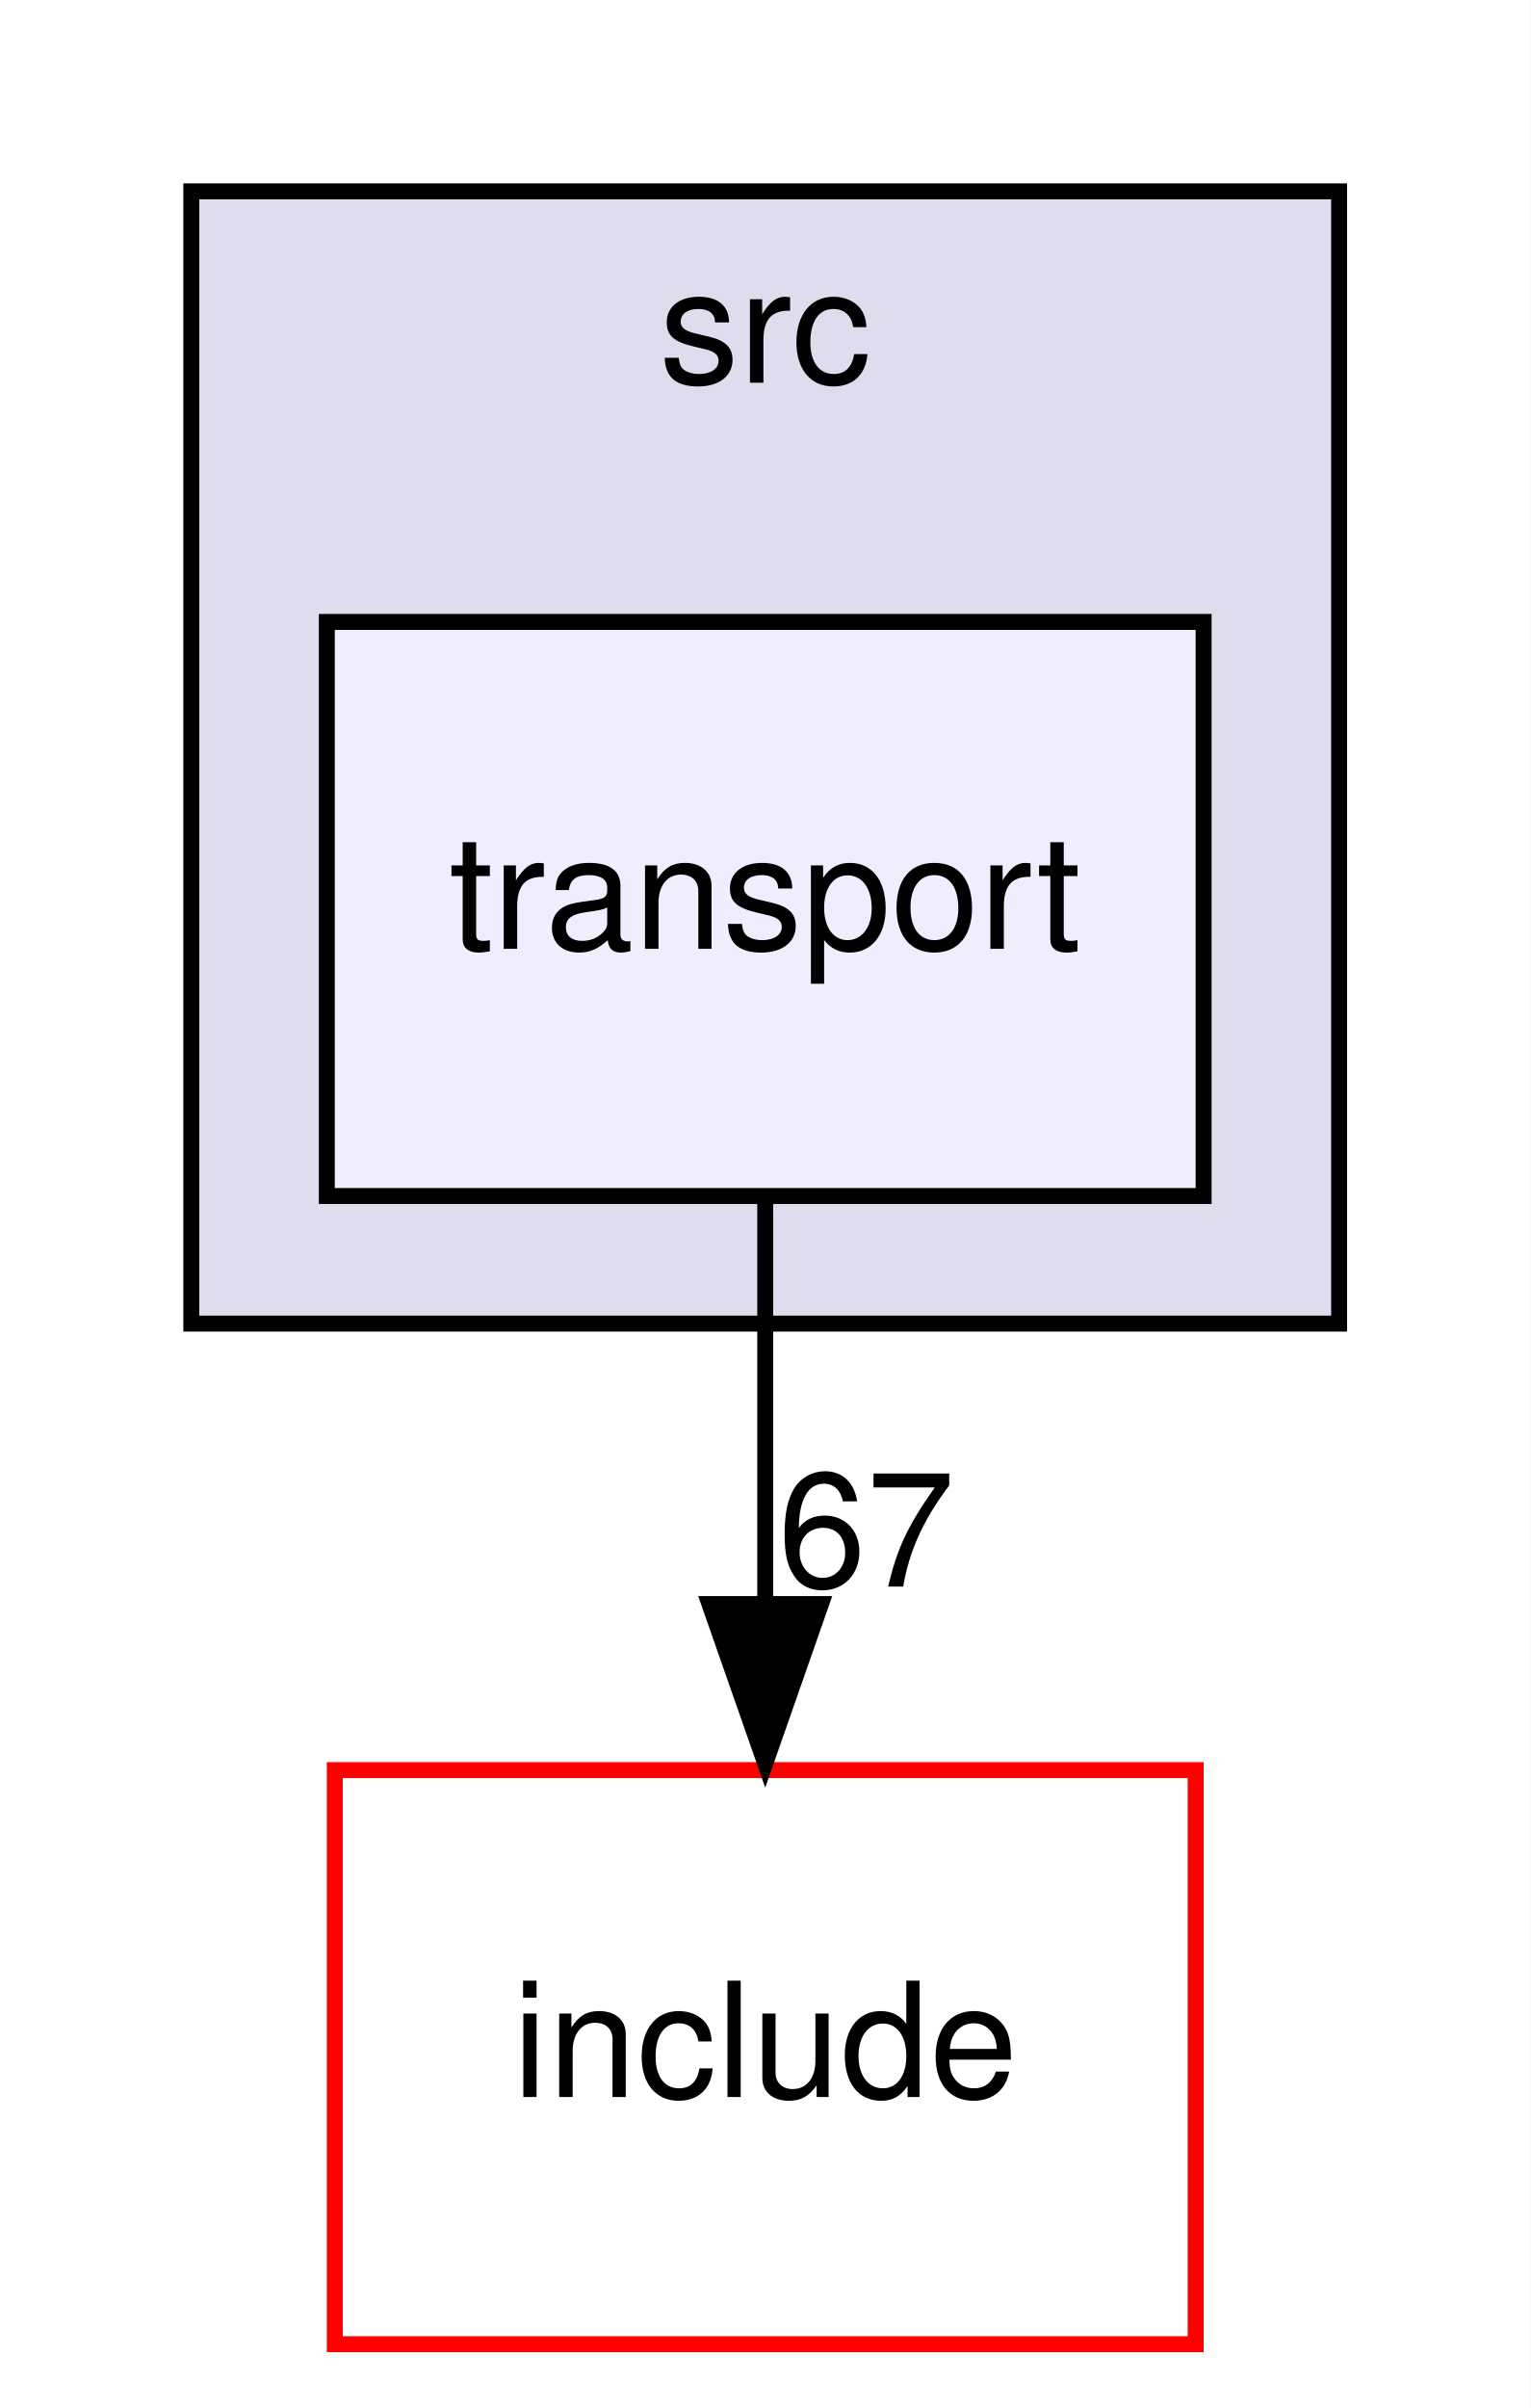
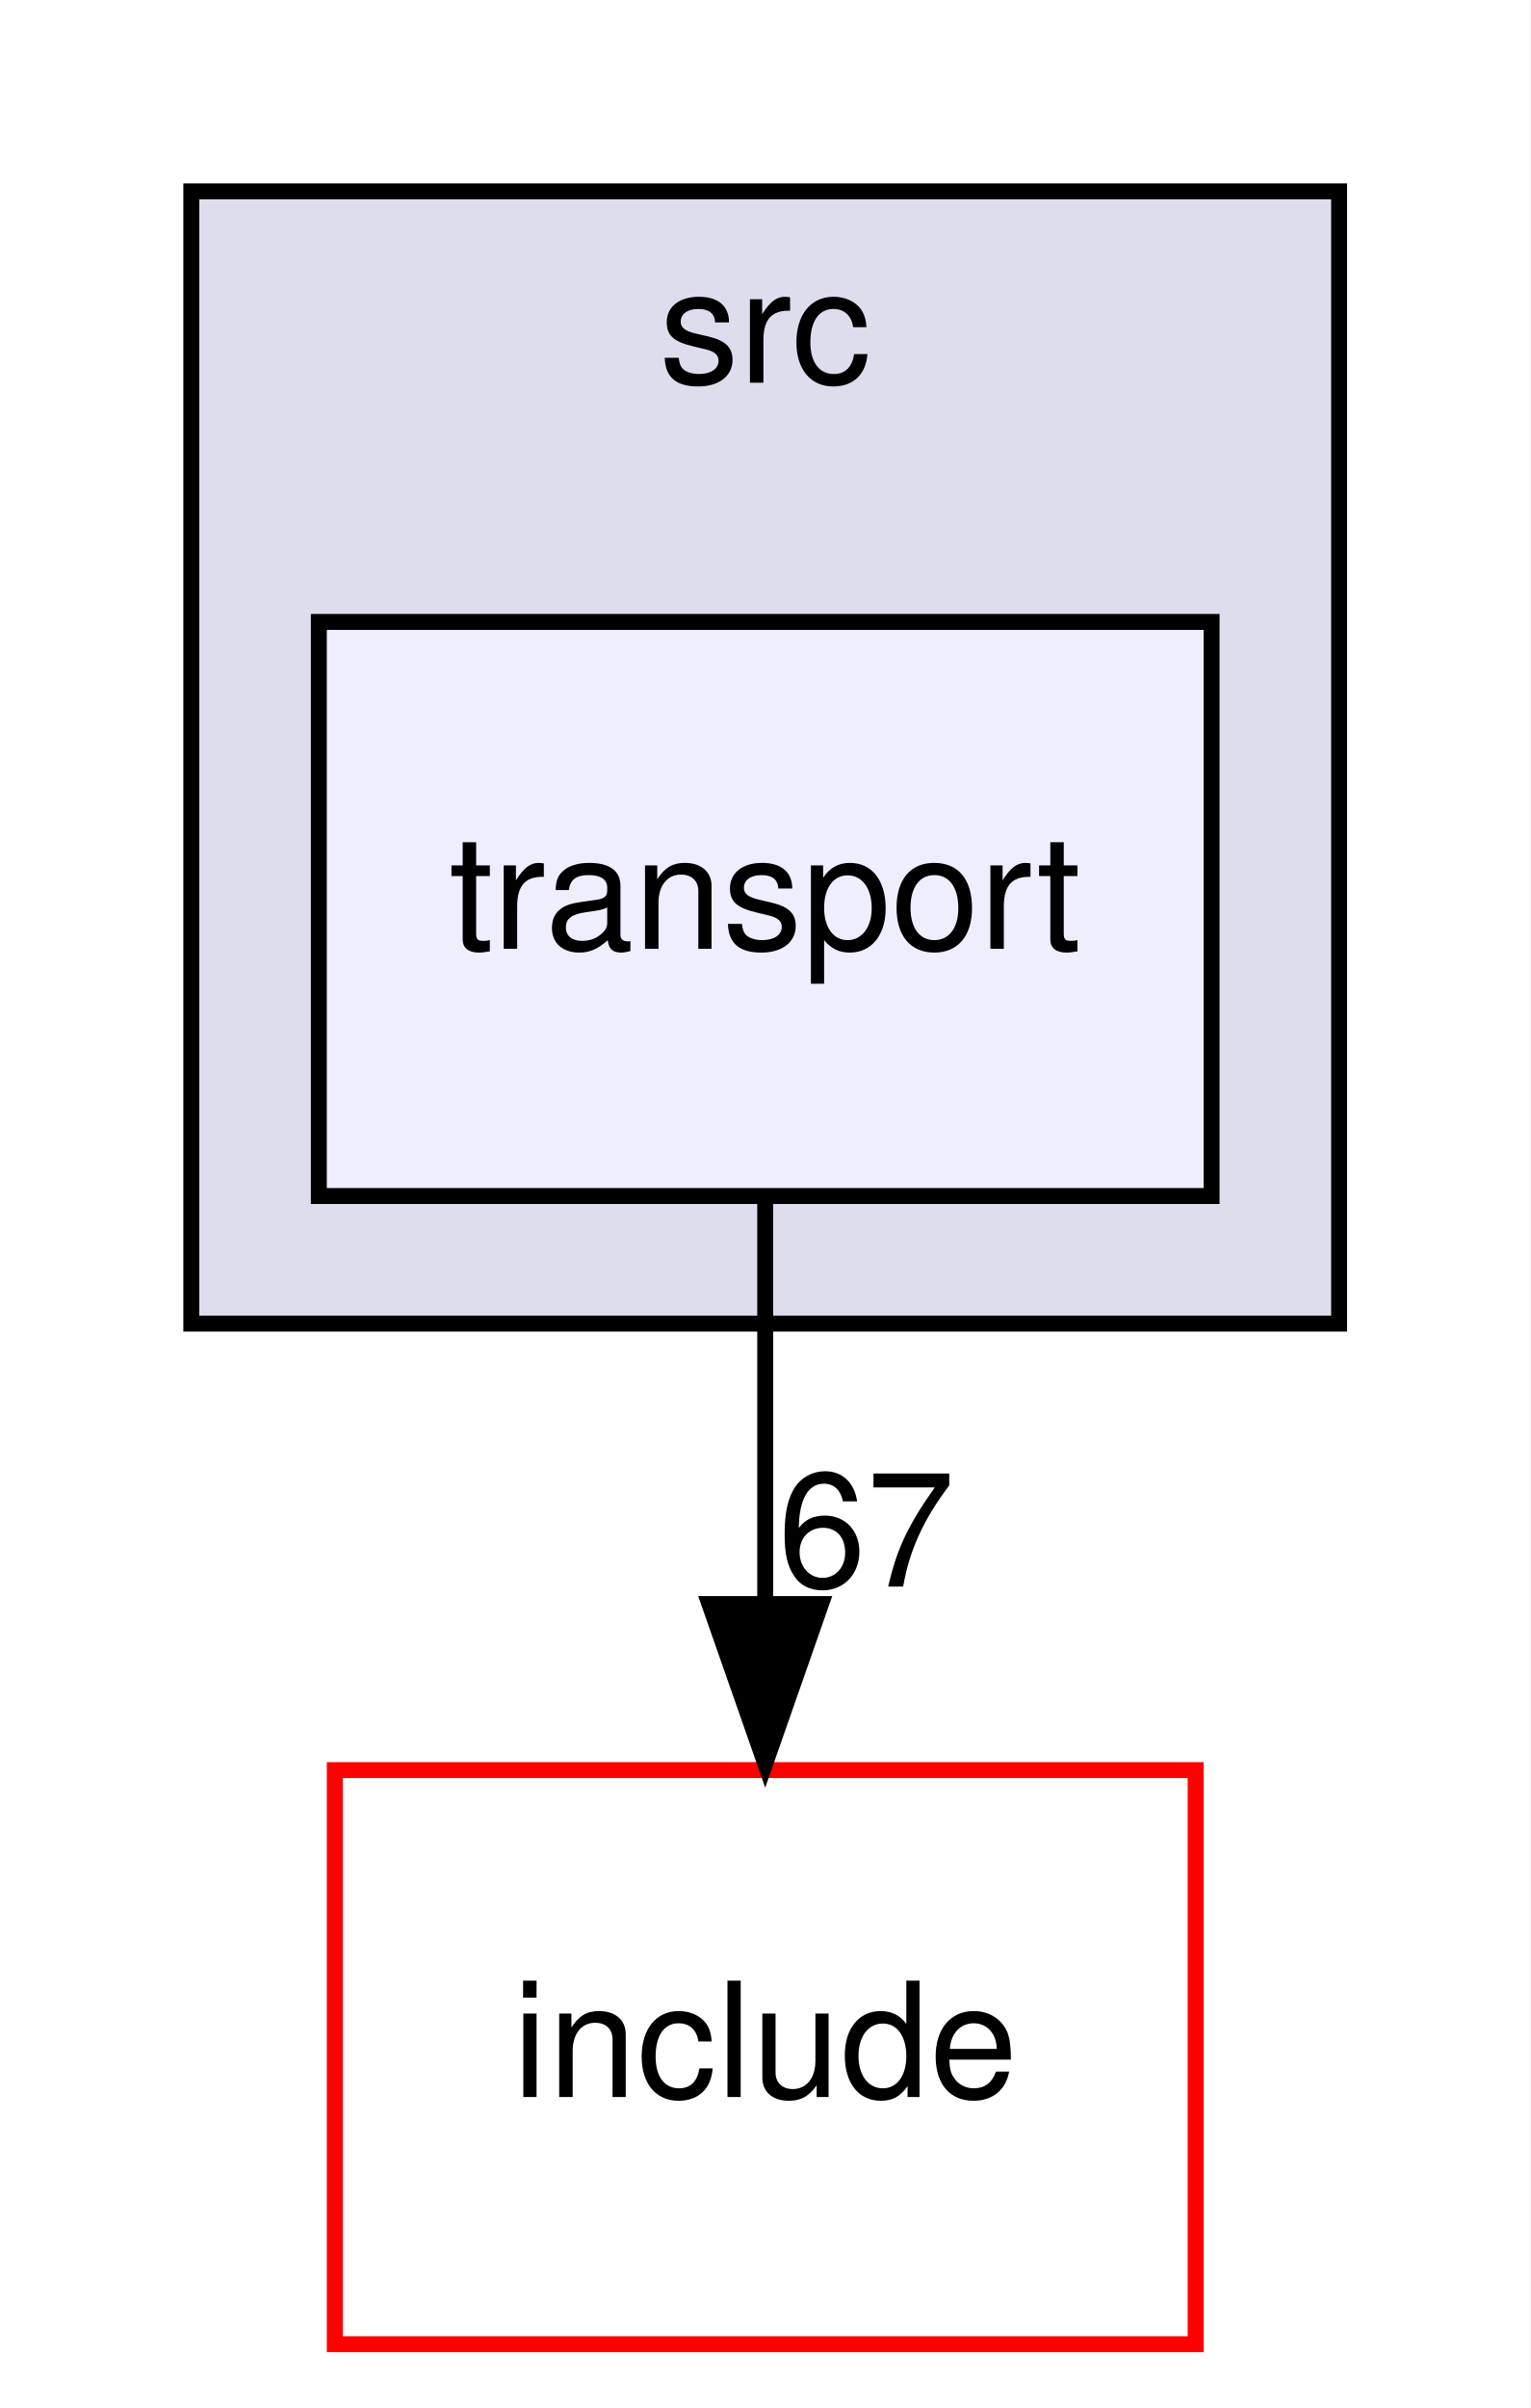
<svg xmlns="http://www.w3.org/2000/svg" xmlns:xlink="http://www.w3.org/1999/xlink" width="96pt" height="151pt" viewBox="0.00 0.00 96.00 151.00">
  <g id="graph0" class="graph" transform="scale(1 1) rotate(0) translate(4 147)">
    <polygon fill="#ffffff" stroke="transparent" points="-4,4 -4,-147 92,-147 92,4 -4,4" />
    <g id="clust1" class="cluster">
      <g id="a_clust1">
        <a xlink:href="dir_68267d1309a1af8e8297ef4c3efbcdba.html" target="_top" xlink:title="src">
          <polygon fill="#ddddee" stroke="#000000" points="8,-64 8,-135 80,-135 80,-64 8,-64" />
          <text text-anchor="middle" x="44" y="-123" font-family="Helvetica,sans-Serif" font-size="10.00" fill="#000000">src</text>
        </a>
      </g>
    </g>
    <g id="node1" class="node">
      <g id="a_node1">
        <a xlink:href="dir_ce14ed064186955200333d2a0a25aa72.html" target="_top" xlink:title="transport">
-           <polygon fill="#eeeeff" stroke="#000000" points="71.5,-108 16.5,-108 16.5,-72 71.5,-72 71.5,-108" />
+           <polygon fill="#eeeeff" stroke="#000000" points="72,-108 16,-108 16,-72 72,-72 72,-108" />
          <text text-anchor="middle" x="44" y="-87.5" font-family="Helvetica,sans-Serif" font-size="10.00" fill="#000000">transport</text>
        </a>
      </g>
    </g>
    <g id="node2" class="node">
      <g id="a_node2">
        <a xlink:href="dir_d44c64559bbebec7f509842c48db8b23.html" target="_top" xlink:title="include">
          <polygon fill="#ffffff" stroke="#ff0000" points="71,-36 17,-36 17,0 71,0 71,-36" />
          <text text-anchor="middle" x="44" y="-15.5" font-family="Helvetica,sans-Serif" font-size="10.00" fill="#000000">include</text>
        </a>
      </g>
    </g>
    <g id="edge1" class="edge">
      <path fill="none" stroke="#000000" d="M44,-71.831C44,-64.131 44,-54.974 44,-46.417" />
      <polygon fill="#000000" stroke="#000000" points="47.5,-46.413 44,-36.413 40.5,-46.413 47.5,-46.413" />
      <g id="a_edge1-headlabel">
        <a xlink:href="dir_000019_000000.html" target="_top" xlink:title="67">
          <text text-anchor="middle" x="50.339" y="-47.508" font-family="Helvetica,sans-Serif" font-size="10.00" fill="#000000">67</text>
        </a>
      </g>
    </g>
  </g>
</svg>
